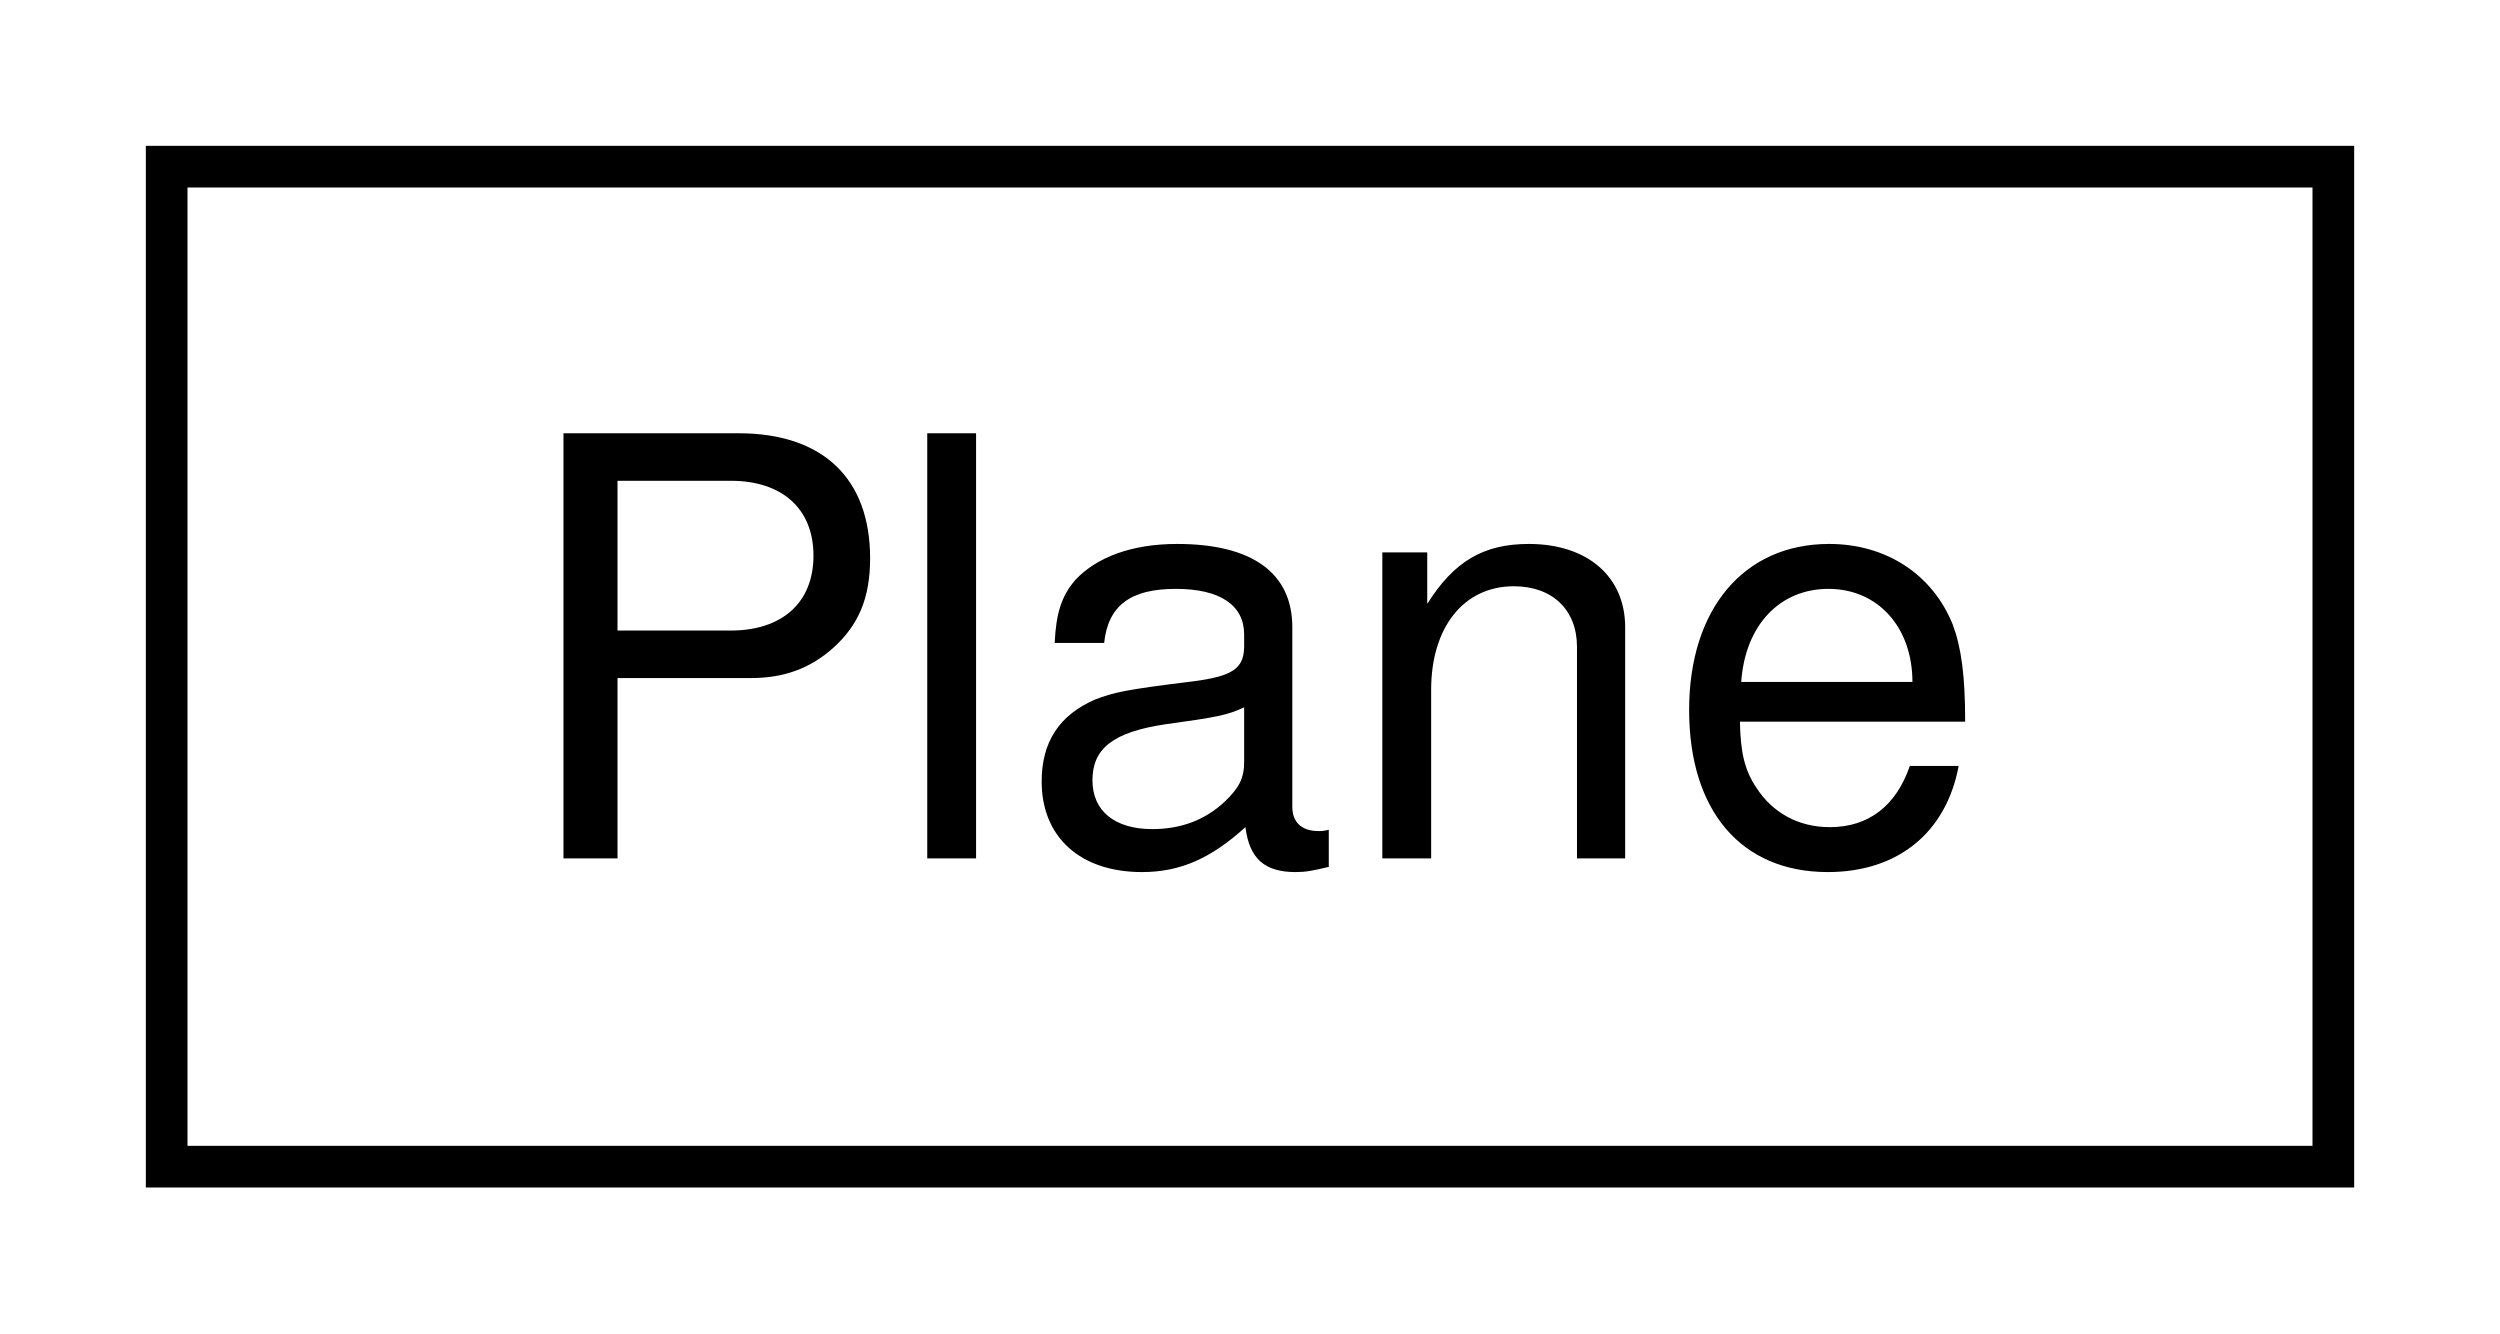
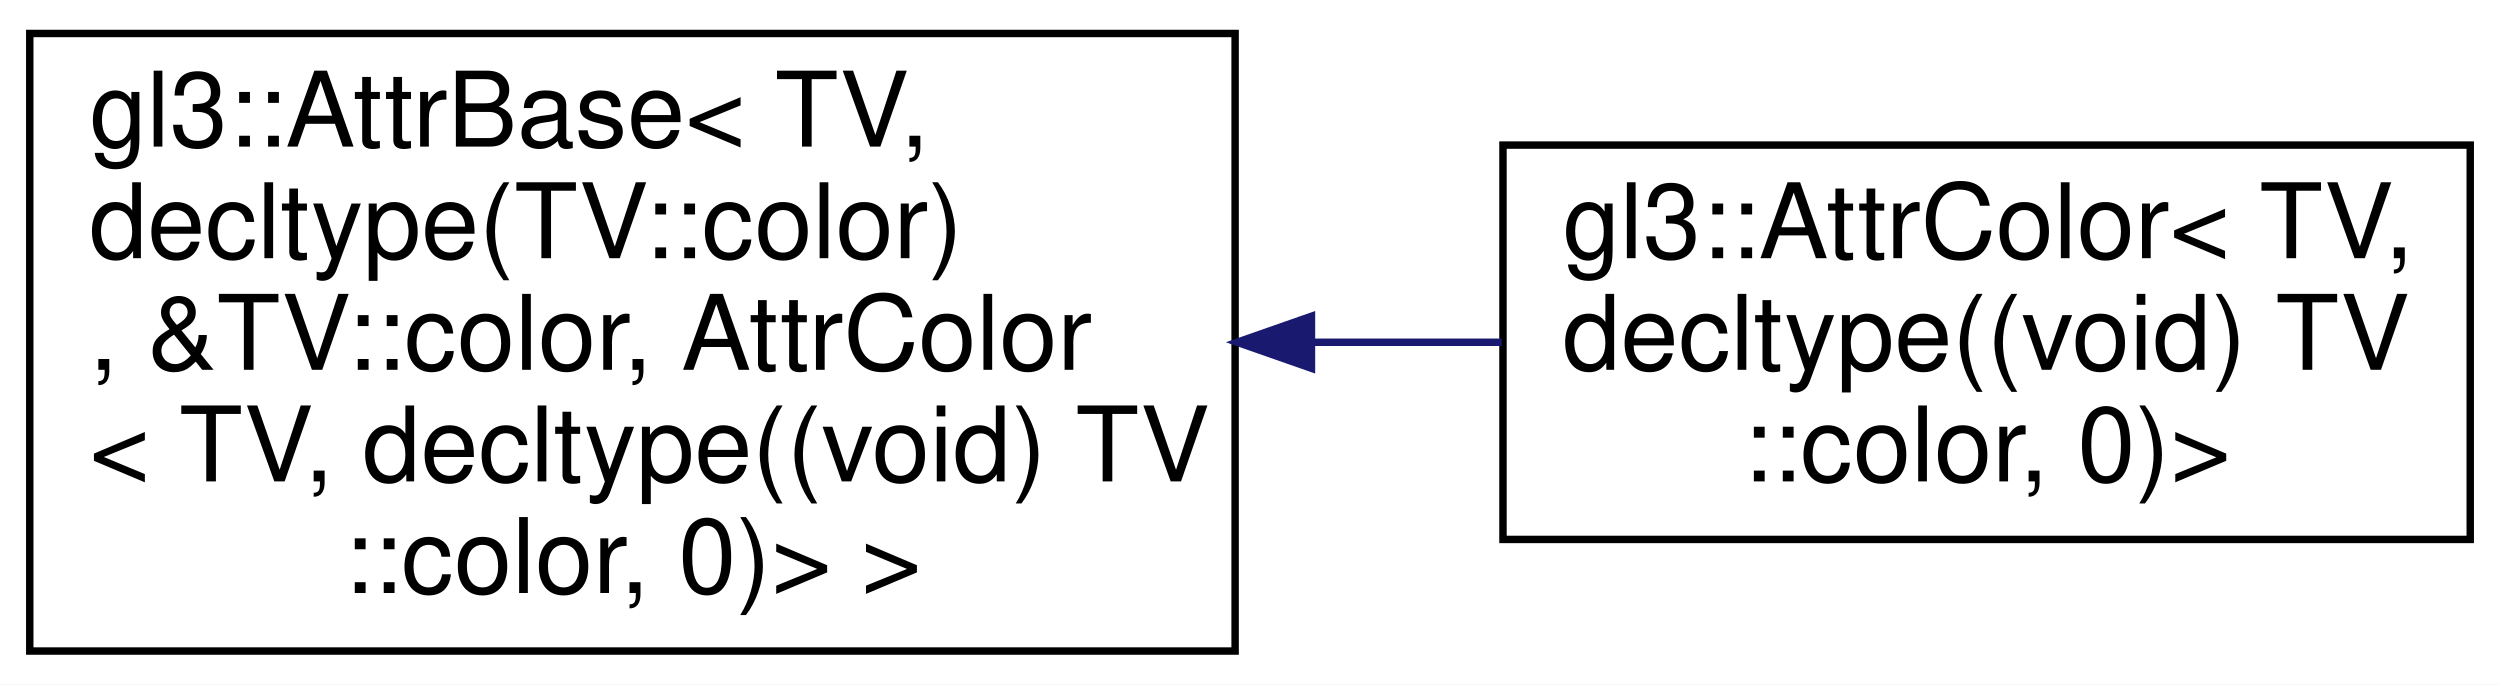
- <svg xmlns="http://www.w3.org/2000/svg" xmlns:xlink="http://www.w3.org/1999/xlink" width="60pt" height="32pt" viewBox="0.00 0.00 60.00 32.00">
-   <g id="graph1" class="graph" transform="scale(1 1) rotate(0) translate(4 28)">
-     <polygon fill="white" stroke="white" points="-4,5 -4,-28 57,-28 57,5 -4,5" />
+ <svg xmlns="http://www.w3.org/2000/svg" xmlns:xlink="http://www.w3.org/1999/xlink" width="336pt" height="92pt" viewBox="0.00 0.00 336.00 92.00">
+   <g id="graph0" class="graph" transform="scale(1 1) rotate(0) translate(4 88)">
+     <polygon fill="white" stroke="transparent" points="-4,4 -4,-88 332,-88 332,4 -4,4" />
    <g id="node1" class="node">
-       <a xlink:href="classPlane.html" target="_top" xlink:title="Plane">
-         <polygon fill="white" stroke="black" points="0,-0 0,-24 52,-24 52,-0 0,-0" />
-         <text text-anchor="middle" x="26" y="-7.4" font-family="Helvetica,sans-Serif" font-size="14.00">Plane</text>
-       </a>
+       <g id="a_node1">
+         <a xlink:href="structgl3_1_1AttrBase.html" target="_top" xlink:title=" ">
+           <polygon fill="white" stroke="black" points="0,-0.5 0,-83.5 162,-83.5 162,-0.5 0,-0.5" />
+           <text text-anchor="start" x="8" y="-68.3" font-family="Helvetica,sans-Serif" font-size="14.00">gl3::AttrBase&lt; TV,</text>
+           <text text-anchor="start" x="8" y="-53.3" font-family="Helvetica,sans-Serif" font-size="14.00"> decltype(TV::color)</text>
+           <text text-anchor="start" x="8" y="-38.3" font-family="Helvetica,sans-Serif" font-size="14.00">, &amp;TV::color, AttrColor</text>
+           <text text-anchor="start" x="8" y="-23.3" font-family="Helvetica,sans-Serif" font-size="14.00">&lt; TV, decltype((void) TV</text>
+           <text text-anchor="middle" x="81" y="-8.3" font-family="Helvetica,sans-Serif" font-size="14.00">::color, 0)&gt; &gt;</text>
+         </a>
+       </g>
+     </g>
+     <g id="node2" class="node">
+       <g id="a_node2">
+         <a xlink:href="structgl3_1_1AttrColor_3_01TV_00_01decltype_07_07void_08_01TV_1_1color_00_010_08_4.html" target="_top" xlink:title=" ">
+           <polygon fill="white" stroke="black" points="198,-15.5 198,-68.5 328,-68.5 328,-15.5 198,-15.5" />
+           <text text-anchor="start" x="206" y="-53.3" font-family="Helvetica,sans-Serif" font-size="14.00">gl3::AttrColor&lt; TV,</text>
+           <text text-anchor="start" x="206" y="-38.3" font-family="Helvetica,sans-Serif" font-size="14.00"> decltype((void) TV</text>
+           <text text-anchor="middle" x="263" y="-23.3" font-family="Helvetica,sans-Serif" font-size="14.00">::color, 0)&gt;</text>
+         </a>
+       </g>
+     </g>
+     <g id="edge1" class="edge">
+       <path fill="none" stroke="midnightblue" d="M172.34,-42C180.95,-42 189.54,-42 197.82,-42" />
+       <polygon fill="midnightblue" stroke="midnightblue" points="172.26,-38.5 162.26,-42 172.26,-45.5 172.26,-38.5" />
    </g>
  </g>
</svg>
